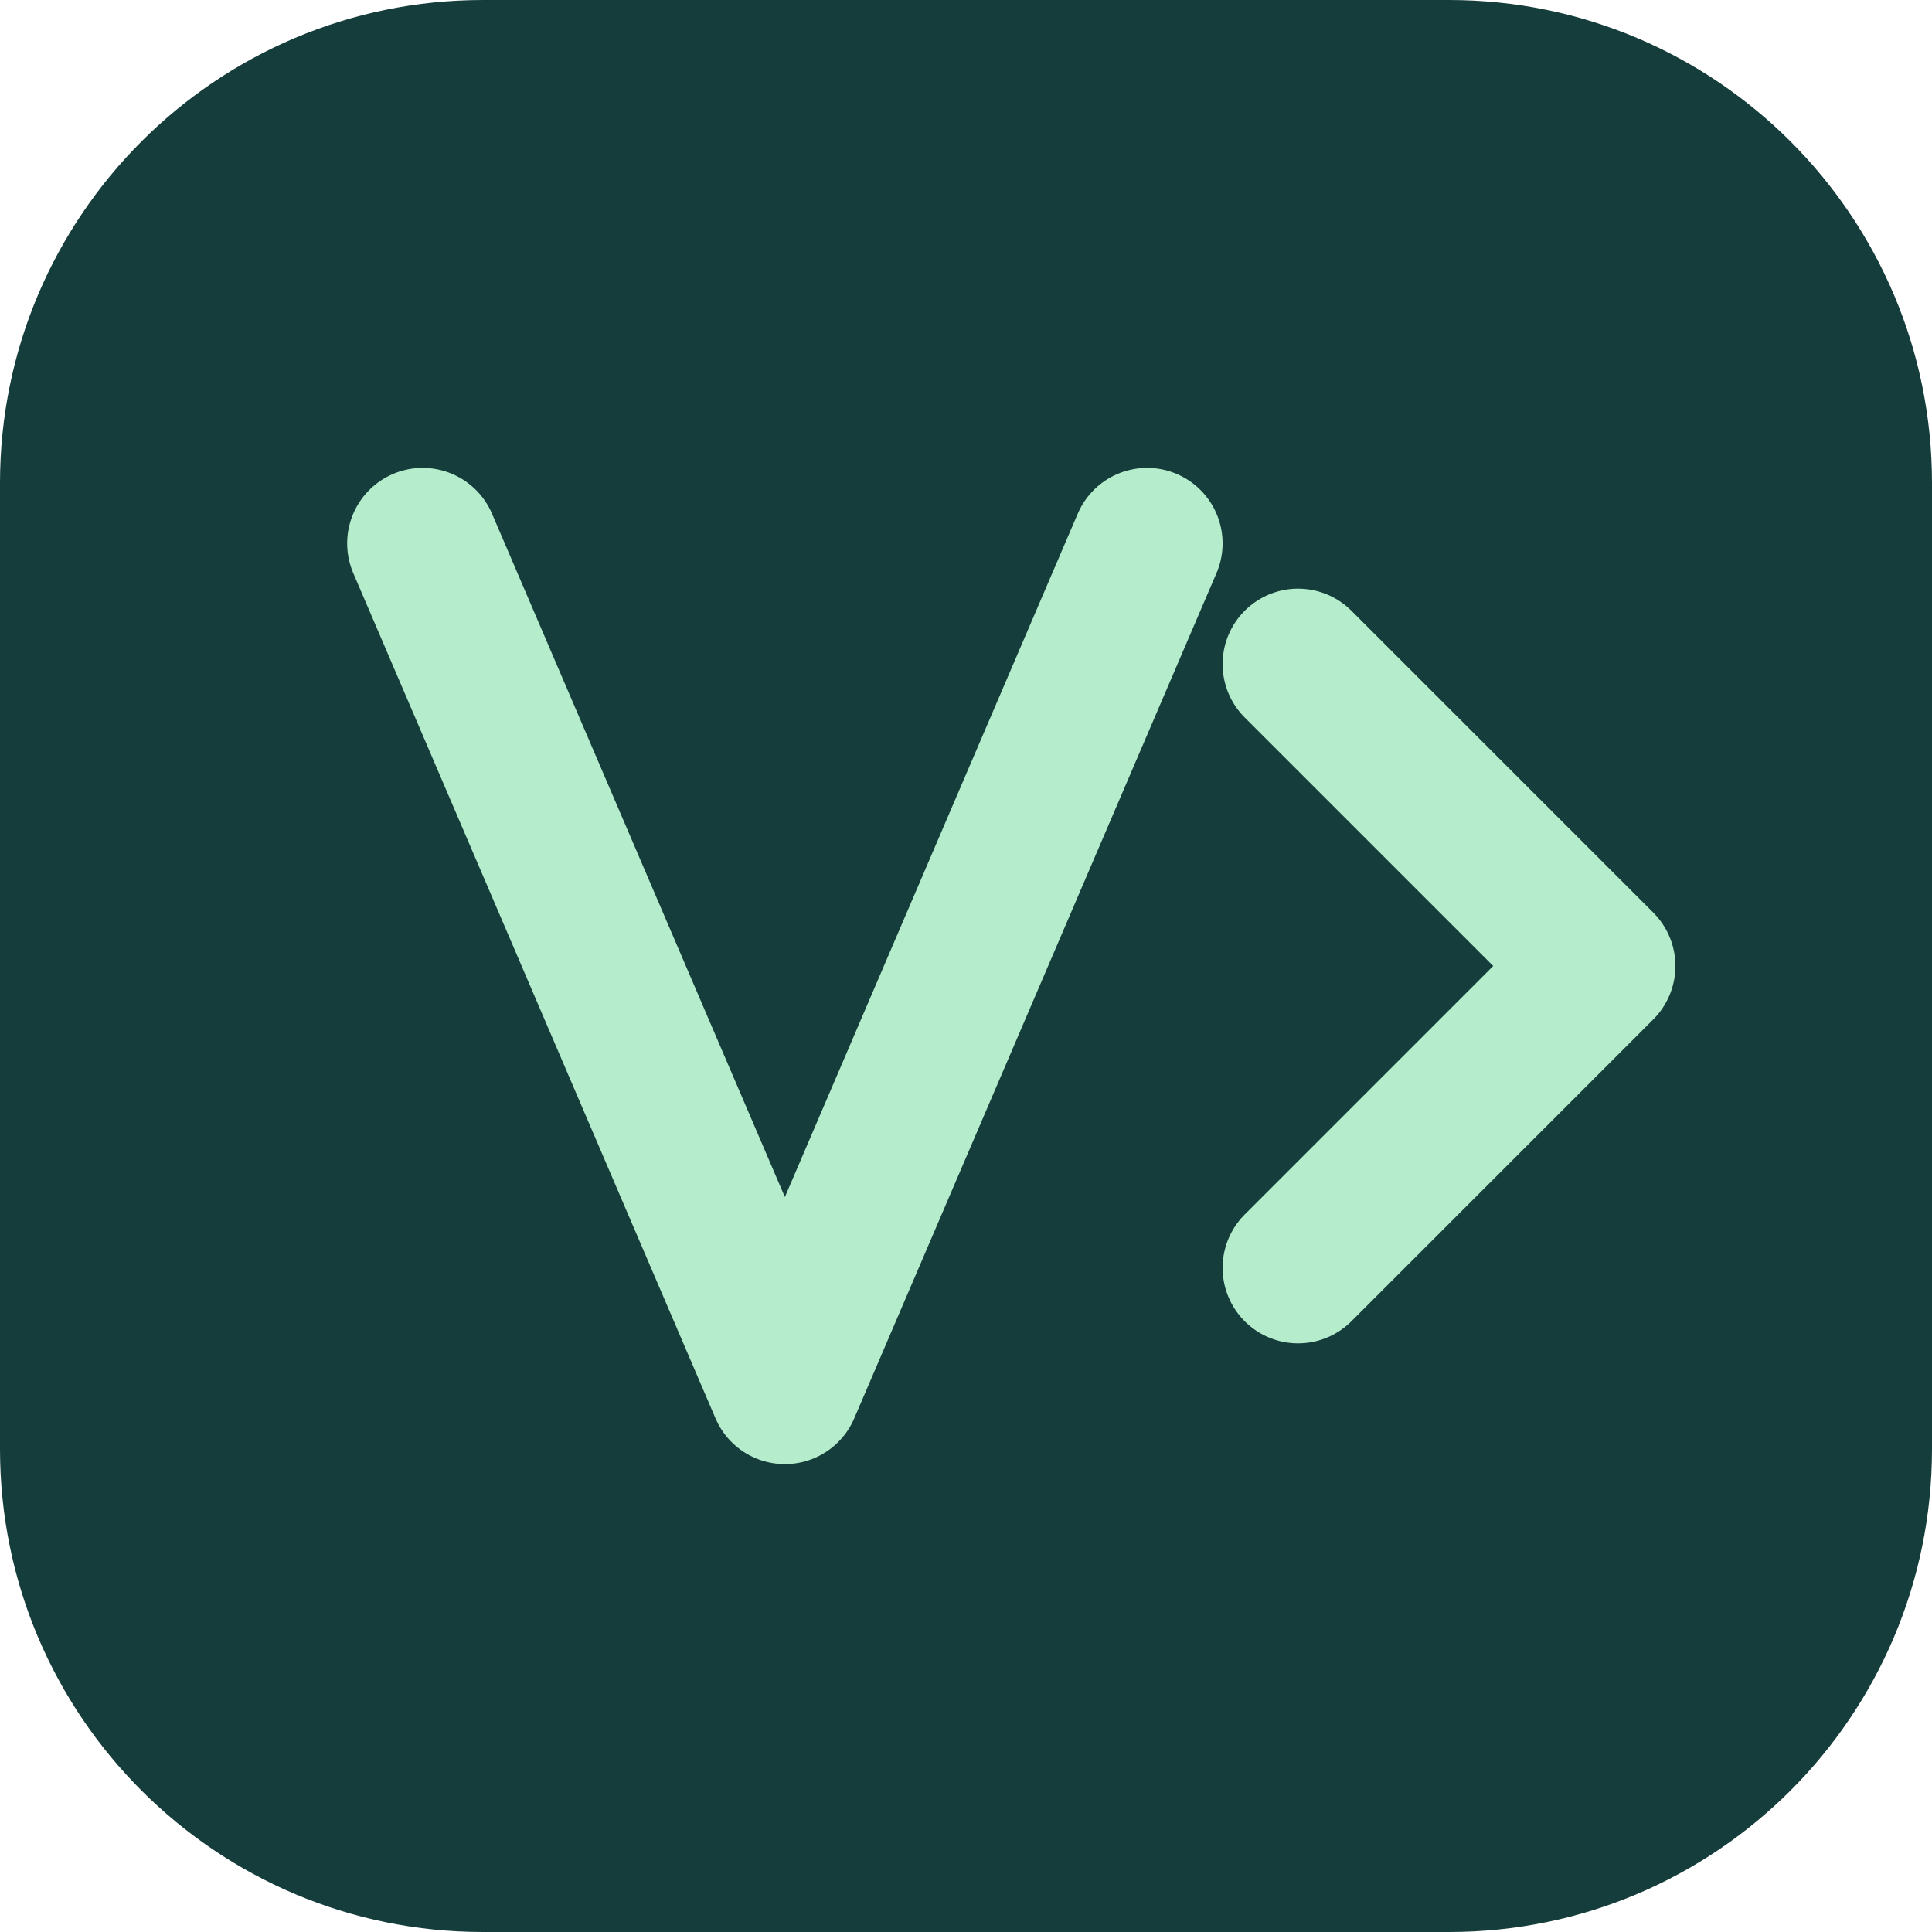
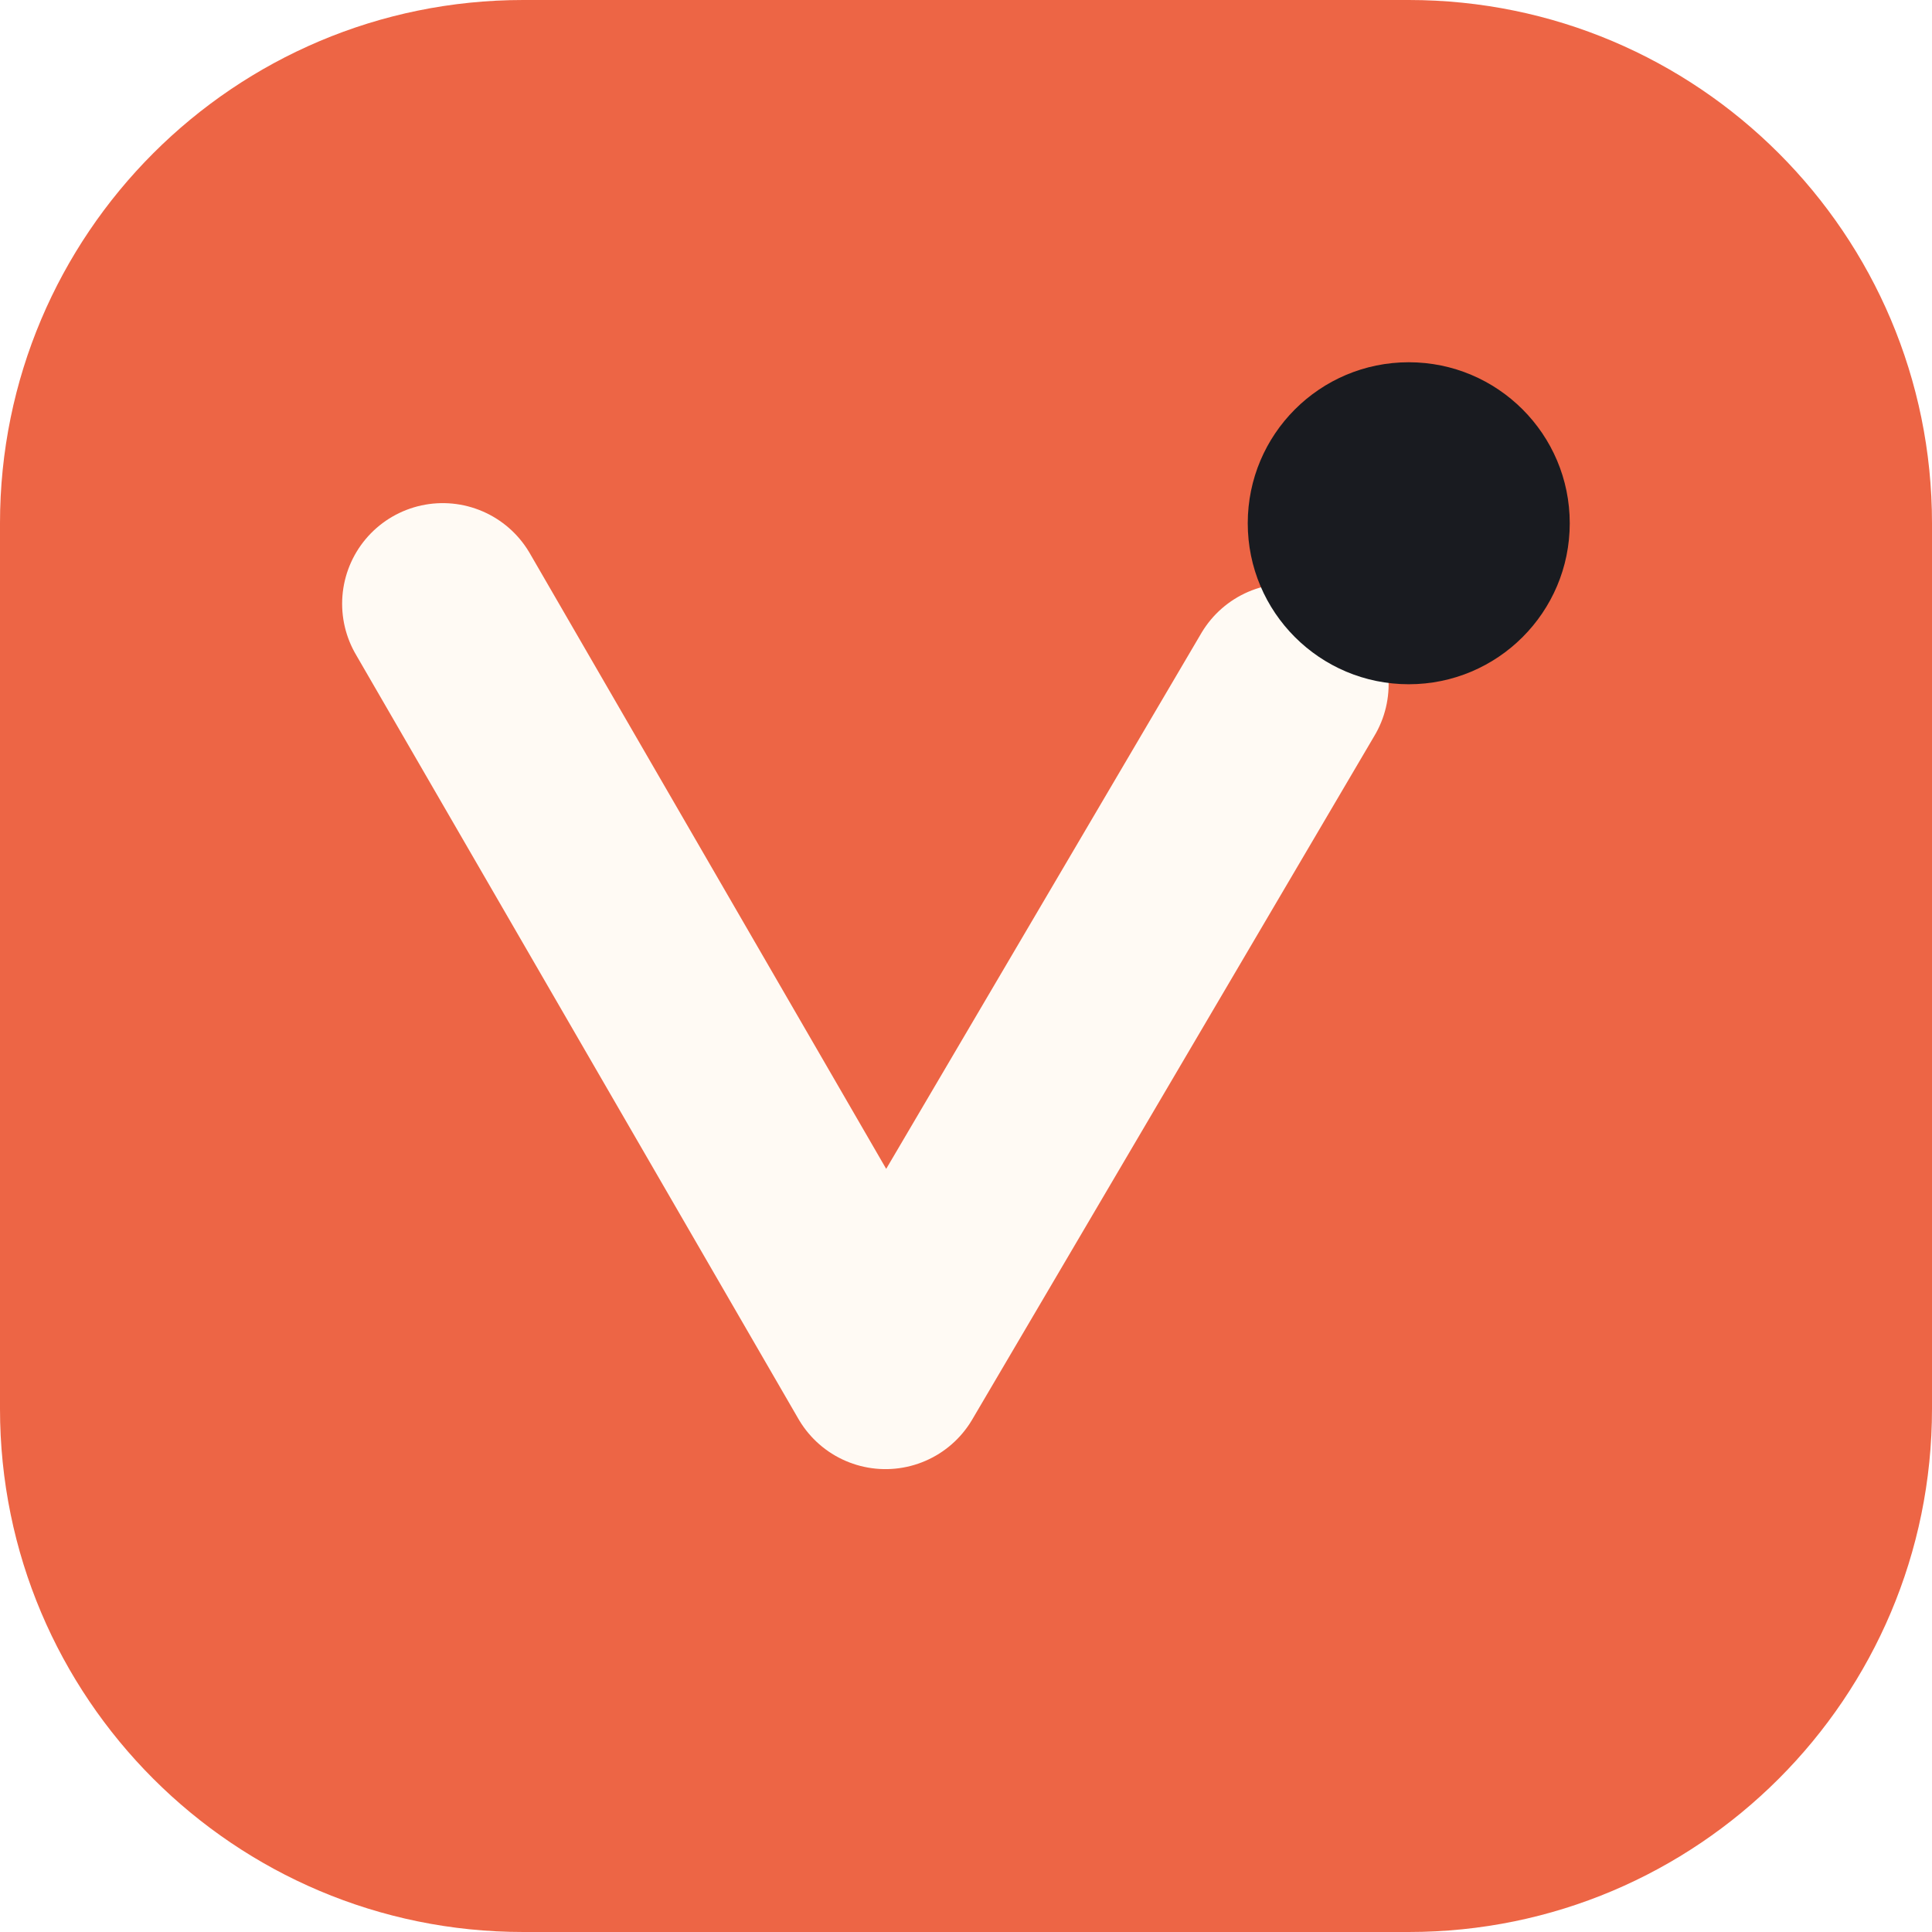
- <svg xmlns="http://www.w3.org/2000/svg" viewBox="0 0 64 64">
-   <rect width="64" height="64" rx="16" fill="#153d3b" />
-   <path d="M14 18l12 28 12-28M43 22l10 10-10 10" fill="none" stroke="#b5edcc" stroke-width="5" stroke-linecap="round" stroke-linejoin="round" />
+ <svg xmlns="http://www.w3.org/2000/svg" viewBox="0 0 48 48">
+   <rect width="48" height="48" rx="13" fill="#ed6545" />
+   <path d="m11 15 11 19 10-17" fill="none" stroke="#fffaf4" stroke-width="5" stroke-linecap="round" stroke-linejoin="round" />
+   <circle cx="35" cy="13" r="4" fill="#191b20" />
</svg>
